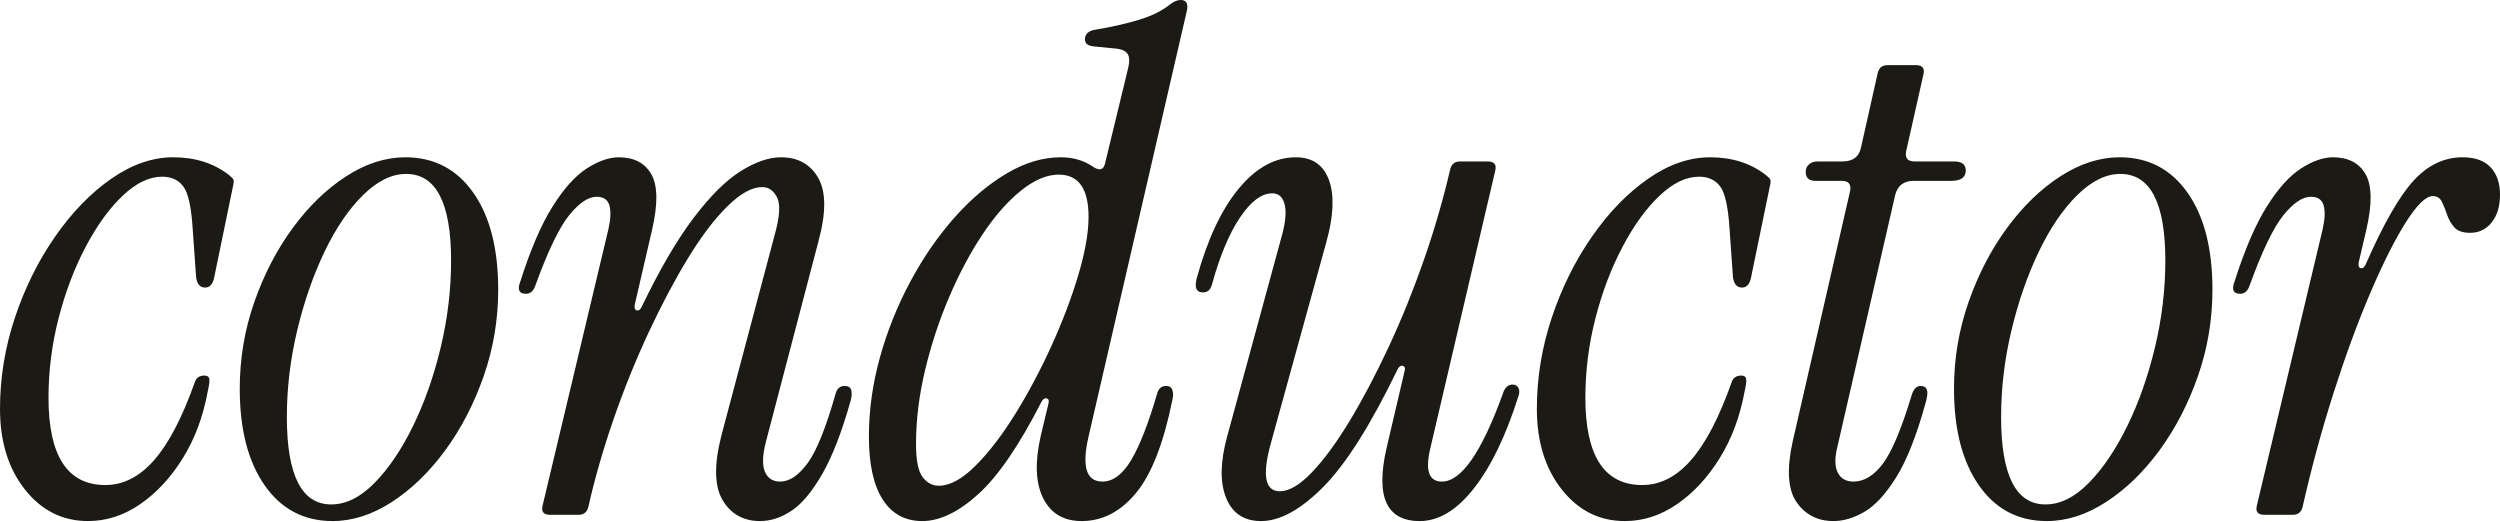
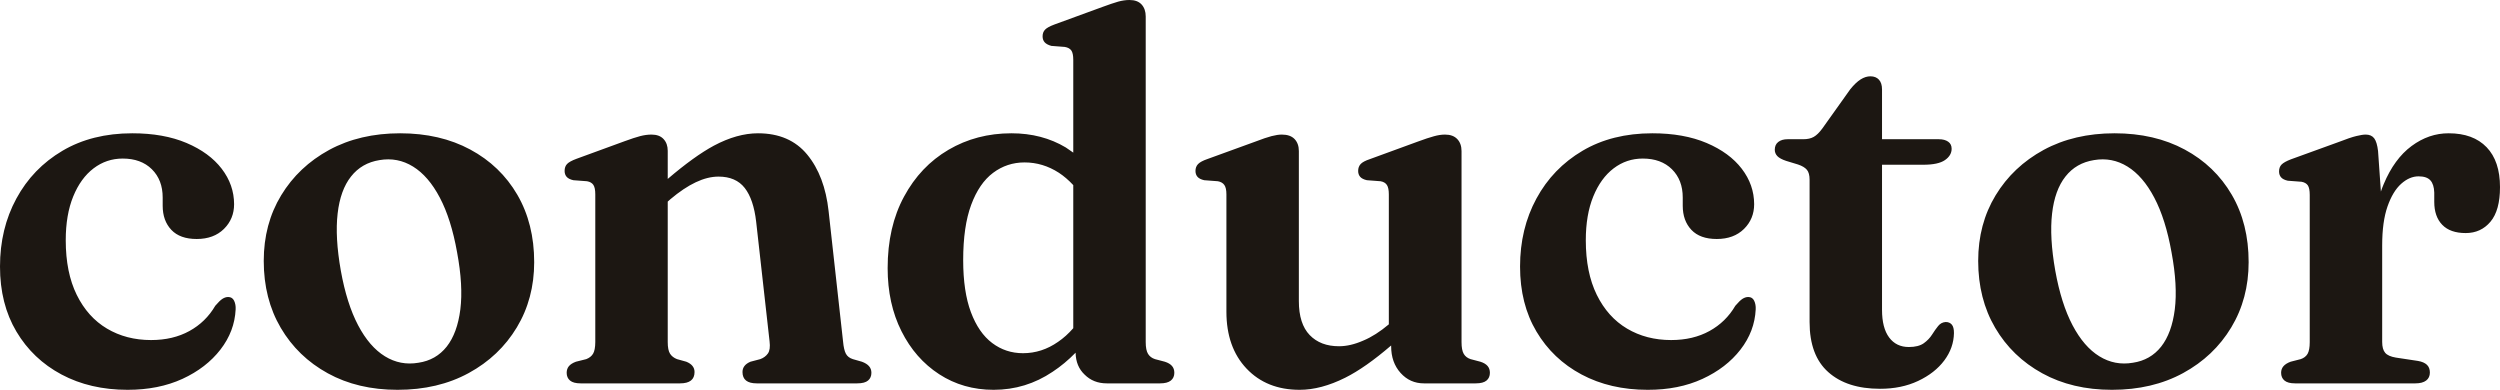
- <svg xmlns="http://www.w3.org/2000/svg" role="img" aria-label="conductor" viewBox="1.5 -74.3 360.8 75.2">
-   <path fill="#1b1a15" d="M14.2.9Q8.7.9 5.1-3.65T1.5-15.3q0-6.7 2.15-13.15t5.8-11.7 8.1-8.35 8.95-3.1q4.8 0 8.1 2.6.5.4.6.65t-.1 1.05l-2.7 13.1q-.3 1.4-1.3 1.4-1.1 0-1.3-1.5l-.5-7.1q-.3-4.6-1.35-6t-3.05-1.4q-2.8 0-5.7 2.75t-5.35 7.4-3.9 10.3T8.5-16.9q0 12.6 8.2 12.6 3.9 0 7.05-3.6t5.85-11.2q.3-1 1.4-1 .6 0 .7.45t-.2 1.75q-1 5.5-3.6 9.7t-6.15 6.65T14.2.9m35.3 0q-6.2 0-9.8-5.15T36.1-18.2q0-6.5 2.1-12.5t5.55-10.7 7.7-7.45T60-51.6q6.2 0 9.8 5.1t3.6 14q0 6.5-2.1 12.5T65.75-9.3t-7.7 7.45T49.5.9m-.2-2.4q3.2 0 6.25-3.1t5.55-8.2 4-11.35 1.5-12.55q0-12.5-6.5-12.5-3.1 0-6.2 3.05T48.35-38 44.4-26.65 42.9-14.1q0 12.6 6.4 12.6m30.5.2 9.5-39.9q.5-2.2.15-3.45T87.6-45.9q-1.8 0-3.95 2.65T78.8-33.2q-.4 1.3-1.4 1.3-1.5 0-.8-1.8 2.2-6.9 4.65-10.8T86.2-50t4.6-1.6q3.3 0 4.7 2.45t.1 8.05l-2.5 10.8q-.1.7.3.8t.7-.5q3.9-8.1 7.5-12.85t6.8-6.75 5.8-2q3.7 0 5.4 3t0 9.2l-7.6 29q-.7 2.8-.1 4.2t2.2 1.4q2 0 3.95-2.65t4.05-10.05q.3-1.1 1.3-1.1.8 0 .95.6t-.05 1.4q-1.9 6.8-4.1 10.65T115.75-.6 111.2.9q-3.6 0-5.4-3t-.2-9.3l7.7-29q1.1-3.9.35-5.4t-2.15-1.5q-2.2 0-5 2.75t-5.7 7.5-5.7 10.75-5.05 12.5T86.4-1.1Q86.1 0 85 0h-4.1q-1.4 0-1.1-1.3M134.6.9q-3.7 0-5.7-3.1t-2-9.1q0-5.7 1.6-11.45t4.4-10.95 6.35-9.2 7.5-6.35 7.85-2.35q2.7 0 4.7 1.4 1.4.9 1.7-.6l3.2-13.2q.5-1.8.05-2.5t-1.85-.8l-3-.3q-1.5-.1-1.3-1.3.2-.9 1.4-1.1 3.6-.6 6.4-1.45t4.5-2.25q.8-.6 1.5-.6 1.2 0 .9 1.5l-14.2 61.5q-1.5 6.5 2 6.5 2.3 0 4.15-3.1t3.75-9.6q.3-1.1 1.3-1.1.7 0 .9.6t0 1.4q-1.9 9.4-5.25 13.45T157.6.9q-3.9 0-5.55-3.3t-.35-9l1.1-4.6q.2-.7-.25-.8t-.75.5Q147-6.9 142.7-3T134.6.9m2.4-5.1q2.4 0 5.3-2.9t5.75-7.5 5.25-9.9 3.85-10.2 1.45-8.3q0-6.1-4.3-6.1-2.6 0-5.5 2.35t-5.55 6.35-4.8 9.05-3.45 10.5-1.3 10.65q0 3.5.95 4.75T137-4.2M183.5.9q-3.7 0-5.05-3.35t.15-8.85l7.9-29q.8-2.9.4-4.5t-1.8-1.6q-2.3 0-4.65 3.5t-4.05 9.7q-.3 1.1-1.3 1.1-1.4 0-.9-2 2.3-8.4 6.05-12.95t8.25-4.55q3.6 0 4.8 3.3t-.4 9l-8 29q-1.9 6.9 1.3 6.9 2 0 4.6-2.7t5.45-7.4 5.65-10.7 5.1-12.6 3.8-13.1q.3-1.1 1.4-1.1h4q1.4 0 1.1 1.3l-9.4 40.2q-1.1 4.7 1.7 4.7 4.2 0 8.8-12.7.4-1.3 1.4-1.3.6 0 .85.5t-.05 1.3q-2.7 8.5-6.4 13.2T206.4.9q-7.2 0-4.8-10.5l2.6-11.1q.2-.7-.25-.8t-.75.5q-5.8 12-10.7 16.95t-9 4.95m52.5 0q-5.5 0-9.1-4.55t-3.6-11.65q0-6.7 2.15-13.15t5.8-11.7 8.1-8.35 8.95-3.1q4.8 0 8.1 2.6.5.4.6.65t-.1 1.05l-2.7 13.1q-.3 1.4-1.3 1.4-1.1 0-1.3-1.5l-.5-7.1q-.3-4.6-1.35-6t-3.05-1.4q-2.8 0-5.7 2.75t-5.35 7.4-3.9 10.3-1.45 11.45q0 12.6 8.2 12.6 3.9 0 7.05-3.6t5.85-11.2q.3-1 1.4-1 .6 0 .7.45t-.2 1.75q-1 5.5-3.6 9.7t-6.15 6.65T236 .9m30.1 0q-3.4 0-5.3-2.7t-.6-8.7l8.3-36.2q.3-1.5-1.2-1.5h-3.8q-1.4 0-1.4-1.3 0-.7.5-1.1t1.2-.4h3.6q2.3 0 2.7-2.1l2.4-10.7q.3-1.1 1.4-1.1h4.1q1.4 0 1.1 1.3l-2.5 11.1q-.3 1.5 1.2 1.5h5.7q1.7 0 1.7 1.3 0 1.5-2.1 1.5h-5.4q-2.2 0-2.7 2.1l-8.4 36.6q-.5 2.2.15 3.45T269-4.8q2.3 0 4.25-2.6t4.15-9.9q.4-1.3 1.3-1.3.7 0 .9.6t-.3 2.2q-1.9 6.8-4.15 10.4T270.6-.45 266.1.9m30.8 0q-6.2 0-9.8-5.15t-3.6-13.95q0-6.5 2.1-12.5t5.55-10.7 7.7-7.45 8.55-2.75q6.2 0 9.8 5.1t3.6 14q0 6.5-2.1 12.5t-5.55 10.7-7.7 7.45T296.9.9m-.2-2.4q3.2 0 6.25-3.1t5.55-8.2 4-11.35T314-36.7q0-12.5-6.5-12.5-3.1 0-6.2 3.05T295.75-38t-3.95 11.35-1.5 12.55q0 12.6 6.4 12.6M332.4 0h-4.1q-1.4 0-1.1-1.3l9.5-39.9q.5-2.2.15-3.45T335-45.9q-1.8 0-3.95 2.65T326.2-33.2q-.4 1.3-1.4 1.3-1.5 0-.8-1.8 2.2-6.9 4.65-10.8t4.95-5.5 4.6-1.6q3.3 0 4.7 2.45t.1 8.05l-1.1 4.7q-.1.7.3.8t.7-.5q3.8-8.7 6.9-12.1t7.1-3.4q2.7 0 4.05 1.45t1.35 3.95-1.2 4-3.1 1.5q-1.6 0-2.3-.8t-1.05-1.85-.75-1.85-1.3-.8q-1.5 0-3.9 3.8t-5.15 10.25-5.3 14.45-4.45 16.4q-.3 1.1-1.4 1.1" />
+ <svg xmlns="http://www.w3.org/2000/svg" role="img" aria-label="conductor" viewBox="3.55 -74.35 484.85 75.6">
+   <path fill="#1c1712" d="M48.95-34.75q0 2.85-1.97 4.8Q45-28 41.7-28q-3.25 0-4.92-1.77-1.68-1.78-1.68-4.68v-1.6q0-3.4-2.1-5.48-2.1-2.07-5.65-2.07-3.15 0-5.65 1.9t-3.95 5.45-1.45 8.5q0 6.25 2.13 10.58t5.87 6.55 8.55 2.22q4.25 0 7.43-1.75t5.02-4.9q.85-1 1.4-1.35t1.1-.35q.8 0 1.15.72.35.73.3 1.68-.2 4.25-2.95 7.8T38.93-.87Q34.3 1.25 28.3 1.25q-7.25 0-12.82-2.97t-8.75-8.33-3.18-12.6q0-7.35 3.18-13.2 3.17-5.85 8.92-9.25t13.55-3.4q6.1 0 10.53 1.88t6.82 5 2.4 6.87m32.2-13.75q7.75 0 13.6 3.15t9.13 8.77q3.27 5.63 3.27 13.08 0 7.05-3.37 12.65T94.45-2t-13.8 3.25q-7.7 0-13.52-3.2-5.83-3.2-9.13-8.82t-3.3-12.98q0-7.15 3.38-12.72t9.32-8.81q5.95-3.22 13.75-3.22M84.7-4q3.4-.5 5.48-3.12 2.07-2.63 2.65-7.23.57-4.6-.63-11.05-1.15-6.45-3.35-10.62-2.2-4.18-5.2-6.03t-6.5-1.25q-3.45.55-5.52 3.18-2.08 2.62-2.6 7.19-.53 4.58.62 11.08 1.15 6.4 3.35 10.58t5.2 6.02q3 1.85 6.5 1.25m48.35-41.1v5.45q5.15-4.4 8.95-6.45 4.5-2.4 8.55-2.4 6.15 0 9.55 4.13t4.15 10.97l2.8 25.25q.15 1.65.55 2.4t1.35 1.05l1.75.5q.95.35 1.4.88.45.52.45 1.27 0 .95-.65 1.5t-2.1.55h-19.5q-2.75 0-2.75-2.2 0-1.35 1.55-2l1.9-.5q.95-.35 1.48-1.1.52-.75.32-2.35l-2.6-23.2q-.5-4.35-2.22-6.55t-5.08-2.2q-2.1 0-4.42 1.1-2.33 1.1-4.93 3.3l-.5.45V-8q0 1.55.45 2.25t1.35 1.05l1.8.5q1.6.65 1.6 2 0 2.2-2.8 2.2h-19.3q-1.4 0-2.05-.55t-.65-1.5q0-.75.42-1.27.43-.53 1.38-.88l2-.5q.9-.35 1.32-1.05T119-8v-28.65q0-1.3-.38-1.85-.37-.55-1.22-.7l-2.65-.2q-.9-.2-1.3-.65t-.4-1.15q0-.85.48-1.35.47-.5 1.82-1l9.3-3.4q1.9-.7 3.05-1t2.2-.3q1.55 0 2.35.88.8.87.8 2.27m42.65 22.75q0-8 3.18-13.87 3.17-5.88 8.62-9.08t12.2-3.2q5.95 0 10.55 2.75.75.5 1.45 1v-18q0-1.25-.37-1.8-.38-.55-1.28-.7l-2.6-.2q-.9-.25-1.3-.7t-.4-1.15q0-.8.48-1.3.47-.5 1.82-1l9.3-3.4q1.9-.7 3.05-1.03 1.15-.32 2.2-.32 1.55 0 2.35.87.8.88.8 2.33V-8q0 1.55.45 2.28t1.35 1.02l1.9.5q.95.3 1.4.83.45.52.45 1.32 0 .95-.67 1.5-.68.55-2.08.55H218.2q-2.6 0-4.3-1.7-1.7-1.6-1.75-4.25-2.1 2.15-4.45 3.7-5.2 3.5-11.45 3.5-5.9 0-10.55-3.02t-7.32-8.35q-2.68-5.33-2.68-12.23m36 11.65v-27.75q-1.35-1.45-2.8-2.4-3.1-2-6.65-2-3.4 0-6.1 2.02t-4.25 6.21q-1.55 4.17-1.55 10.72 0 6.1 1.5 10.1t4.13 5.98q2.62 1.97 5.97 1.97 3.65 0 6.8-2.2 1.55-1.05 2.95-2.65m61.65 3.5v-.15q-5 4.3-8.9 6.25-4.7 2.35-8.85 2.35-6.4 0-10.3-4.12t-3.9-11.03v-22.75q0-1.25-.4-1.82t-1.25-.73l-2.65-.2q-.9-.2-1.3-.65t-.4-1.15q0-.8.5-1.33.5-.52 1.8-.97l9.35-3.4q1.95-.75 3.1-1.05t2-.3q1.65 0 2.48.88.82.87.82 2.32v29.1q0 4.4 2.1 6.58t5.7 2.17q2.2 0 4.7-1.1 2.4-1 4.95-3.15v-25.2q0-1.25-.37-1.82-.38-.58-1.23-.73l-2.65-.2q-.9-.2-1.3-.65t-.4-1.15q0-.8.48-1.33.47-.52 1.82-.97l9.3-3.4q1.9-.7 3.08-1.02 1.17-.33 2.17-.33 1.55 0 2.38.88.82.87.82 2.32V-8q0 1.55.43 2.28.42.72 1.32 1.02l1.9.5q.95.3 1.4.83.45.52.45 1.32 0 .95-.65 1.5t-2.1.55H279.7q-2.7 0-4.52-2.02-1.83-2.03-1.83-5.18m70.4-27.55q0 2.85-1.97 4.8Q339.8-28 336.5-28q-3.25 0-4.92-1.77-1.68-1.78-1.68-4.68v-1.6q0-3.4-2.1-5.48-2.1-2.07-5.65-2.07-3.15 0-5.65 1.9t-3.95 5.45-1.45 8.5q0 6.25 2.13 10.58t5.87 6.55 8.55 2.22q4.25 0 7.43-1.75t5.02-4.9q.85-1 1.4-1.35t1.1-.35q.8 0 1.15.72.35.73.3 1.68-.2 4.25-2.95 7.8t-7.37 5.68-10.63 2.12q-7.25 0-12.82-2.97t-8.75-8.33q-3.18-5.35-3.18-12.6 0-7.35 3.18-13.2 3.17-5.85 8.92-9.25T324-48.5q6.1 0 10.53 1.88t6.82 5 2.4 6.87m8.5-7.7-2.3-.7q-1.2-.4-1.7-.92-.5-.53-.5-1.23 0-1 .68-1.52.67-.53 1.82-.53h3.05q1.2 0 2-.45t1.65-1.6l5.45-7.65q1.05-1.3 2-1.9t1.9-.6q1.05 0 1.65.65t.6 1.9v9.65h11q1.15 0 1.83.48.67.47.67 1.37 0 1.3-1.3 2.2t-4.2.9h-8v28.15q0 3.5 1.38 5.35t3.82 1.85q1.85 0 2.88-.72 1.02-.73 1.62-1.68t1.18-1.67 1.47-.78q.75 0 1.18.5t.42 1.65q-.05 2.85-1.87 5.3Q378.8-2 375.55-.47t-7.4 1.52q-6.4 0-10.02-3.23-3.63-3.22-3.63-9.72v-27.6q0-1.3-.52-1.92-.53-.63-1.73-1.03m61.4-6.05q7.75 0 13.6 3.15t9.13 8.77 3.27 13.08q0 7.05-3.37 12.65T426.95-2t-13.8 3.25q-7.7 0-13.52-3.2-5.83-3.2-9.13-8.82t-3.3-12.98q0-7.15 3.38-12.72t9.32-8.81q5.95-3.22 13.75-3.22M417.2-4q3.4-.5 5.48-3.12 2.07-2.63 2.65-7.23.57-4.6-.63-11.05-1.15-6.45-3.35-10.62-2.2-4.18-5.2-6.03t-6.5-1.25q-3.45.55-5.52 3.18-2.08 2.62-2.6 7.19-.53 4.58.62 11.08 1.15 6.4 3.35 10.58t5.2 6.02q3 1.85 6.5 1.25m47.55-41.05.55 7.85q.25-.75.55-1.45 2.05-4.9 5.4-7.38t7.2-2.47q4.75 0 7.35 2.7t2.6 7.75q0 4.5-1.85 6.7t-4.8 2.2q-3 0-4.55-1.6t-1.55-4.45V-37q-.05-1.6-.75-2.37-.7-.78-2.3-.78-1.75 0-3.37 1.45t-2.65 4.4-1.03 7.55v18.7q0 1.45.58 2.12.57.68 2.07.93l4.3.65q1.15.2 1.73.75.57.55.57 1.5 0 1-.72 1.55-.73.55-2.08.55h-23.35q-1.4 0-2.05-.55t-.65-1.5q0-.75.45-1.27.45-.53 1.4-.88l1.95-.5q.9-.3 1.33-1.02.42-.73.42-2.28v-28.55q0-1.3-.37-1.85-.38-.55-1.23-.7l-2.65-.2q-.9-.2-1.3-.65t-.4-1.15q0-.85.5-1.35t1.8-1l9.1-3.3q2.45-.95 3.6-1.22 1.15-.28 1.8-.28 1.1 0 1.65.72.55.73.75 2.48" />
</svg>
